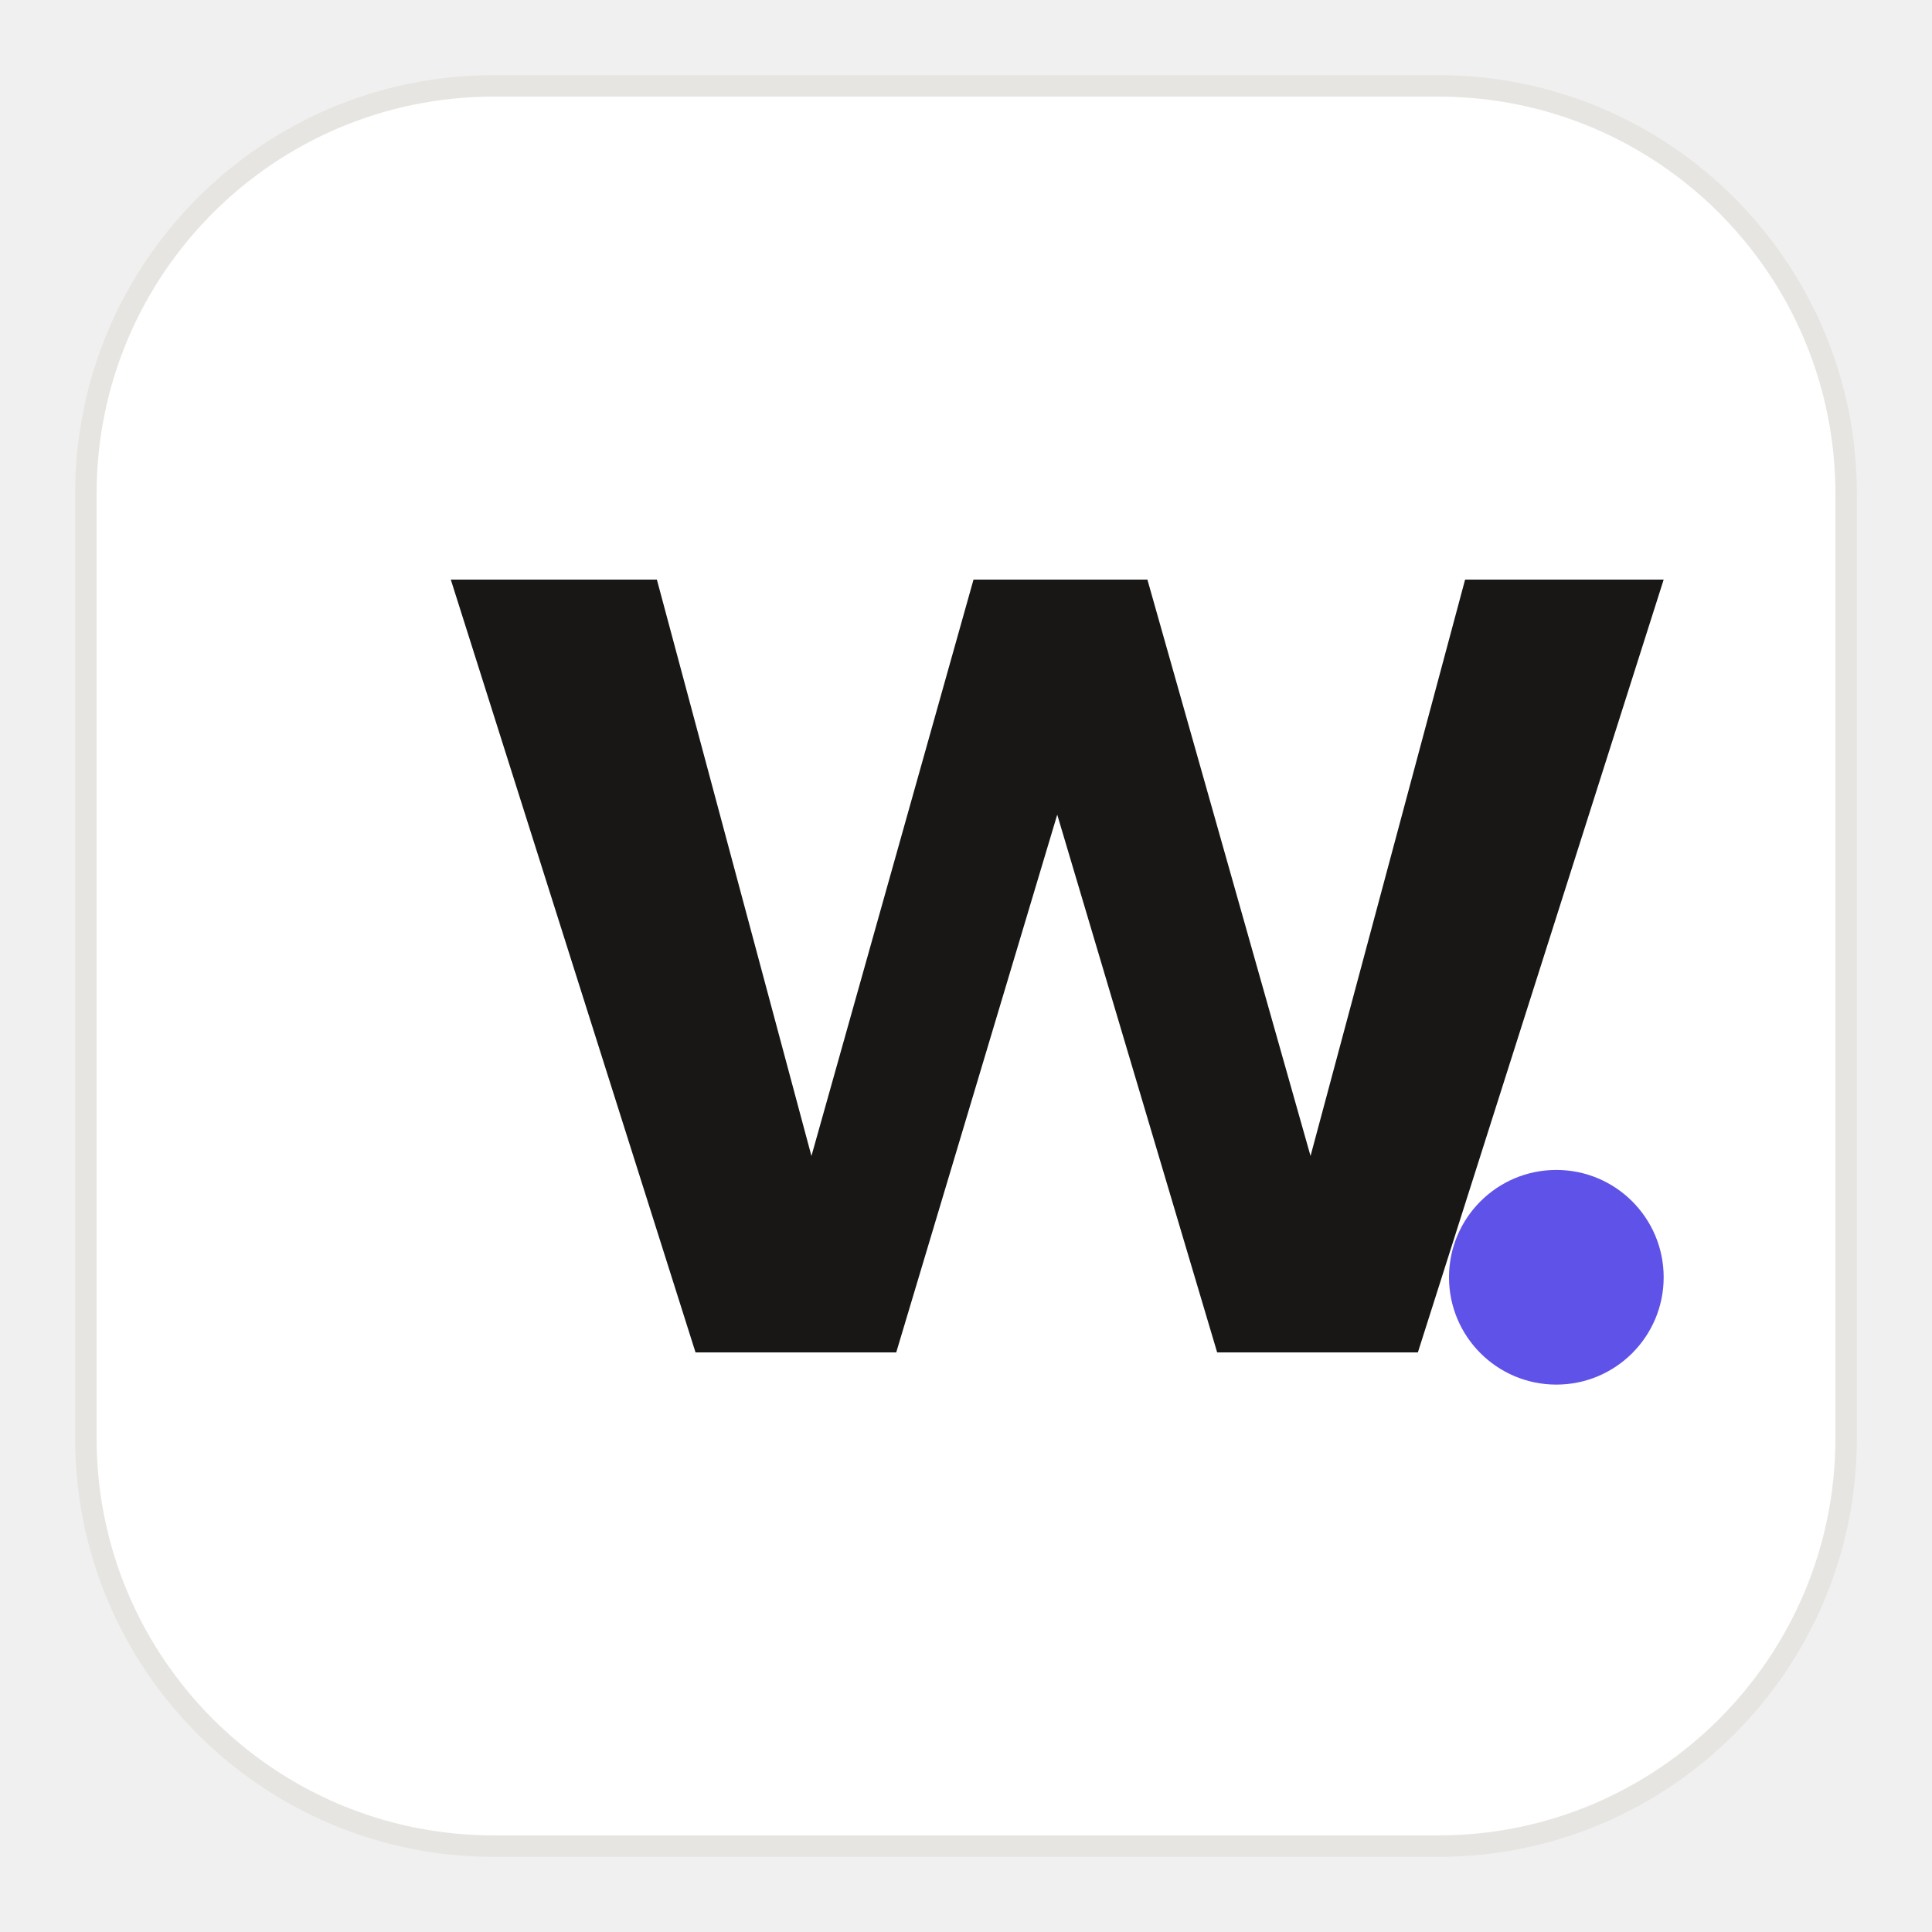
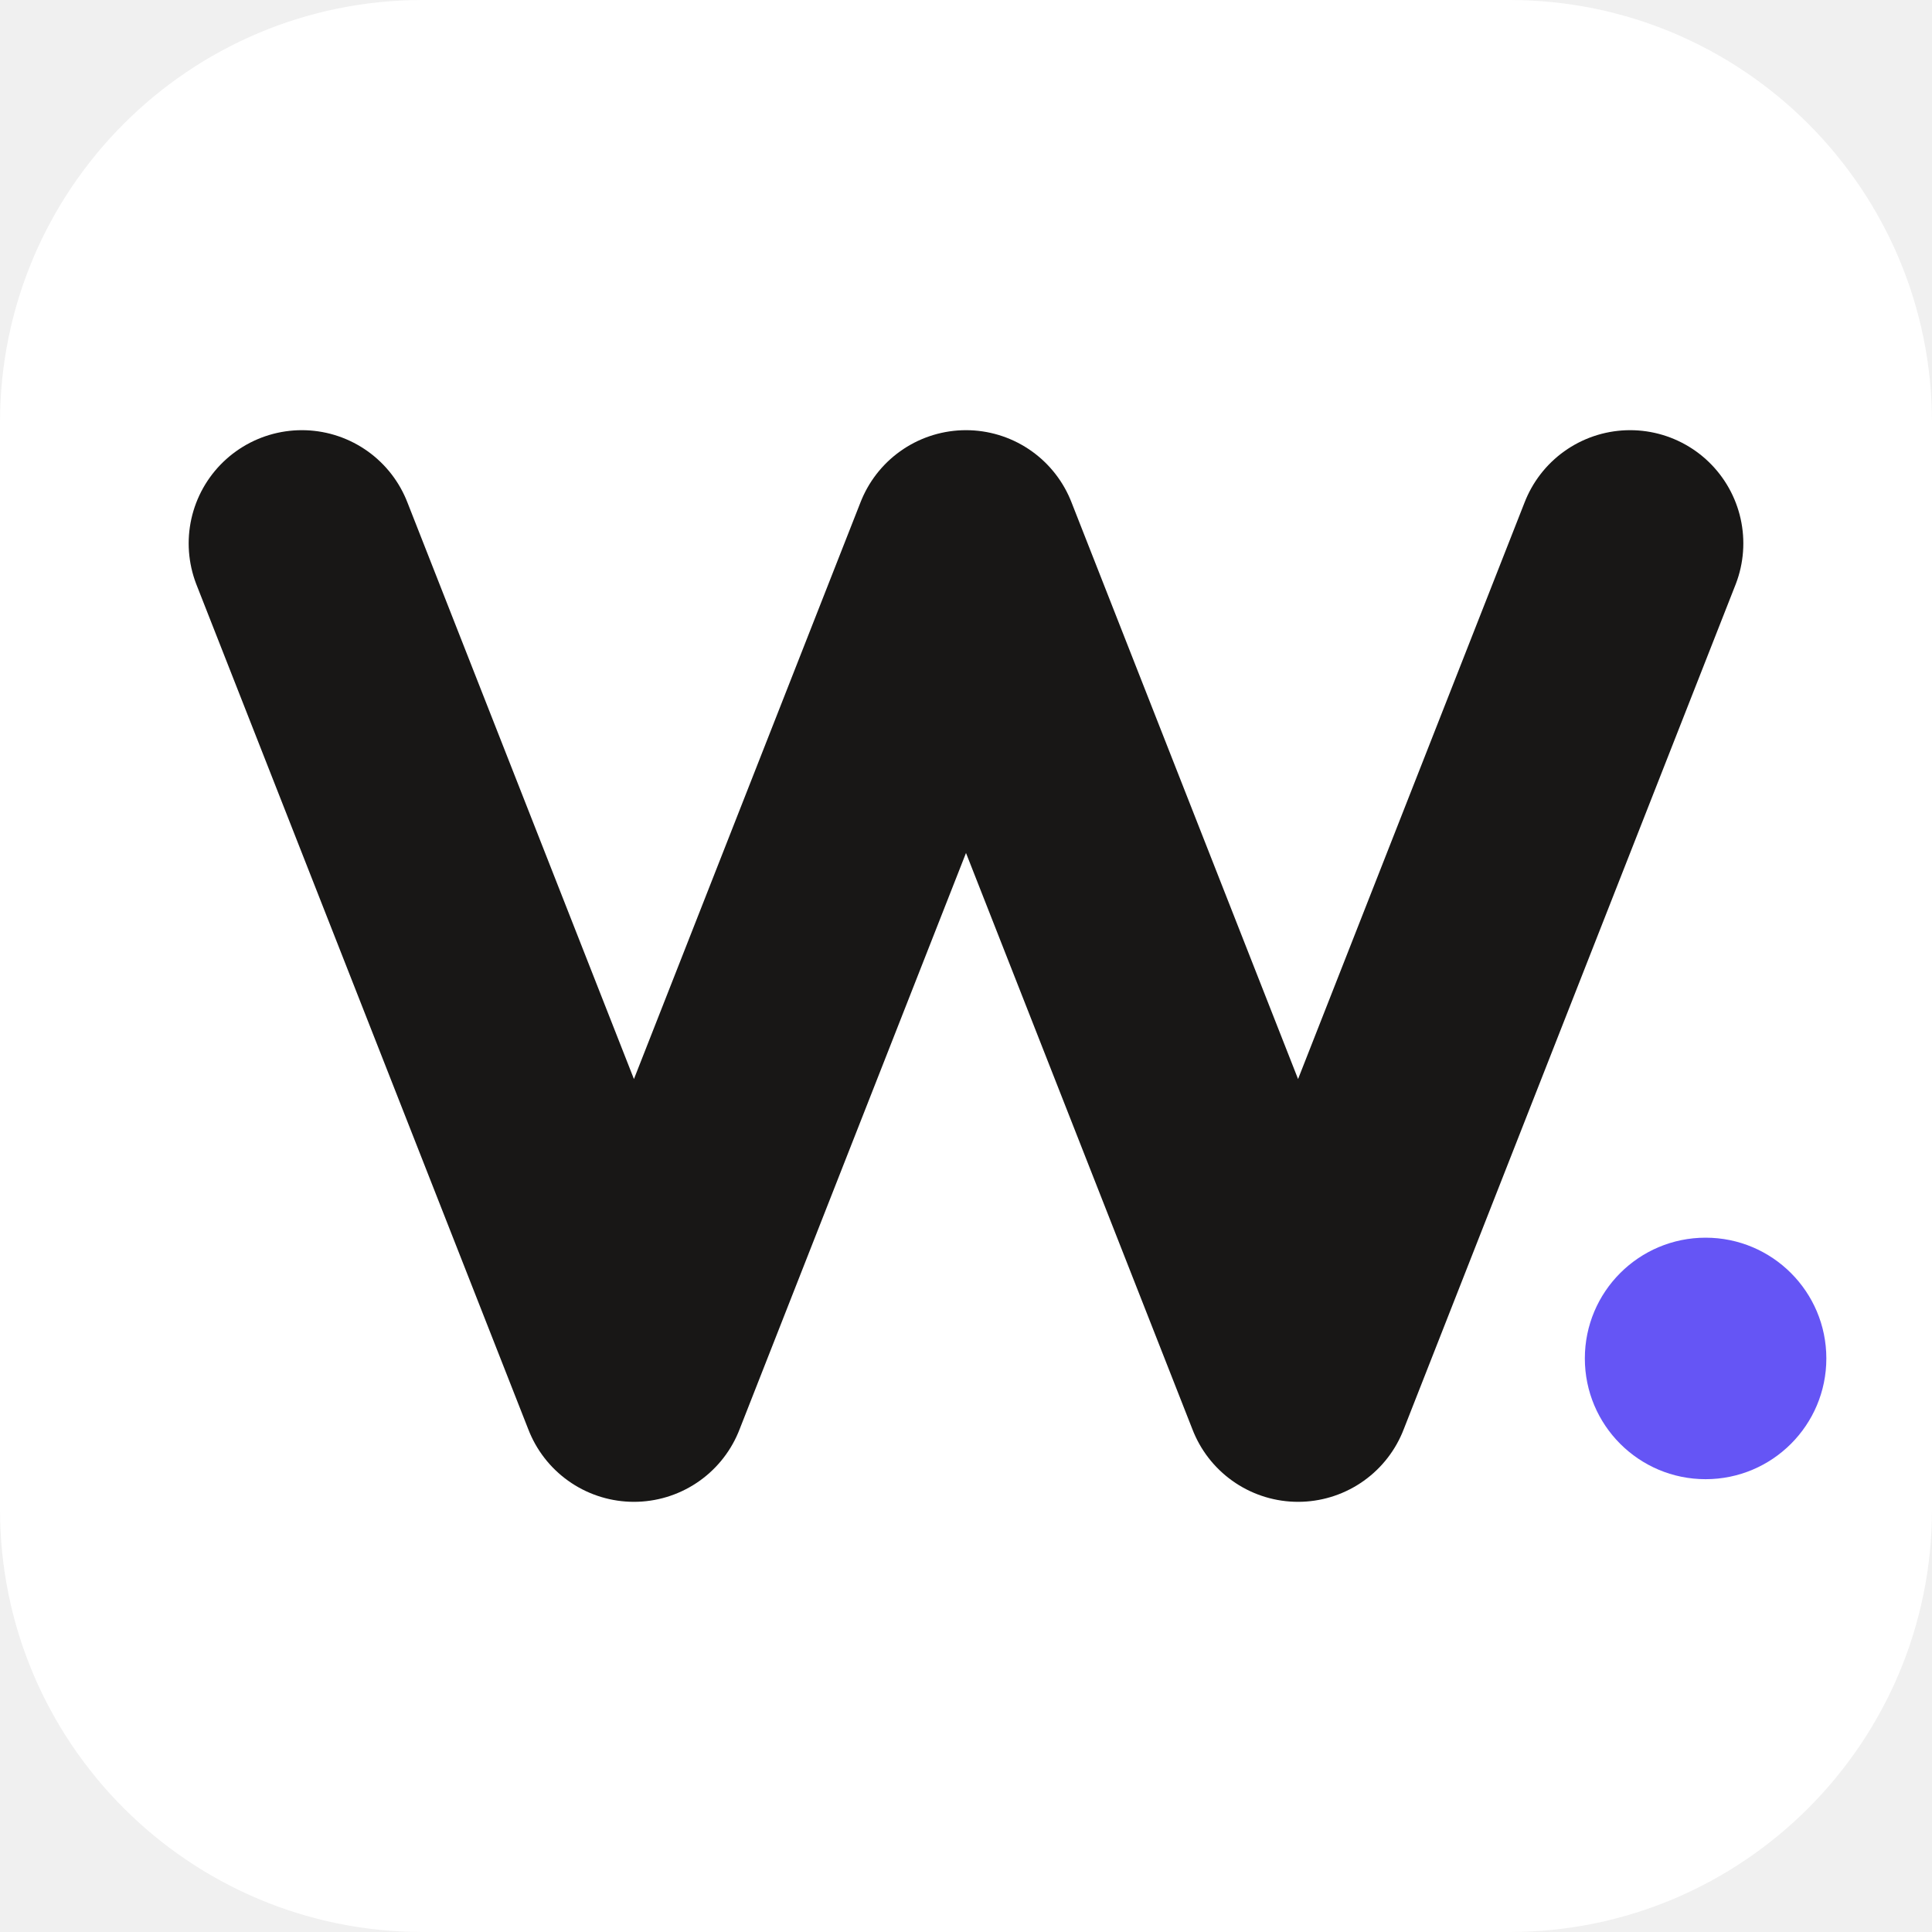
- <svg xmlns="http://www.w3.org/2000/svg" width="180" height="180" viewBox="0 0 180 180" fill="none">
-   <rect x="8" y="8" width="164" height="164" rx="38" fill="#FFFFFF" />
-   <rect x="8" y="8" width="164" height="164" rx="38" stroke="#E7E5E2" stroke-width="2" />
-   <path d="M42 54H61.2L75.6 107.7L90.7 54H106.9L122.1 107.7L136.5 54H155L132.1 126H113.4L98.5 75.9L83.5 126H64.8L42 54Z" fill="#181716" />
-   <circle cx="145" cy="119" r="10" fill="#5F52E8" />
+ <svg xmlns="http://www.w3.org/2000/svg" width="256" height="256" viewBox="0 0 256 256" fill="none">
+   <rect width="256" height="256" rx="56" fill="#FFFFFF" />
+   <path d="M40 72L84 184L128 72L172 184L216 72" stroke="#181716" stroke-width="30" stroke-linecap="round" stroke-linejoin="round" />
+   <circle cx="226" cy="180" r="16" fill="#6555F5" />
</svg>
